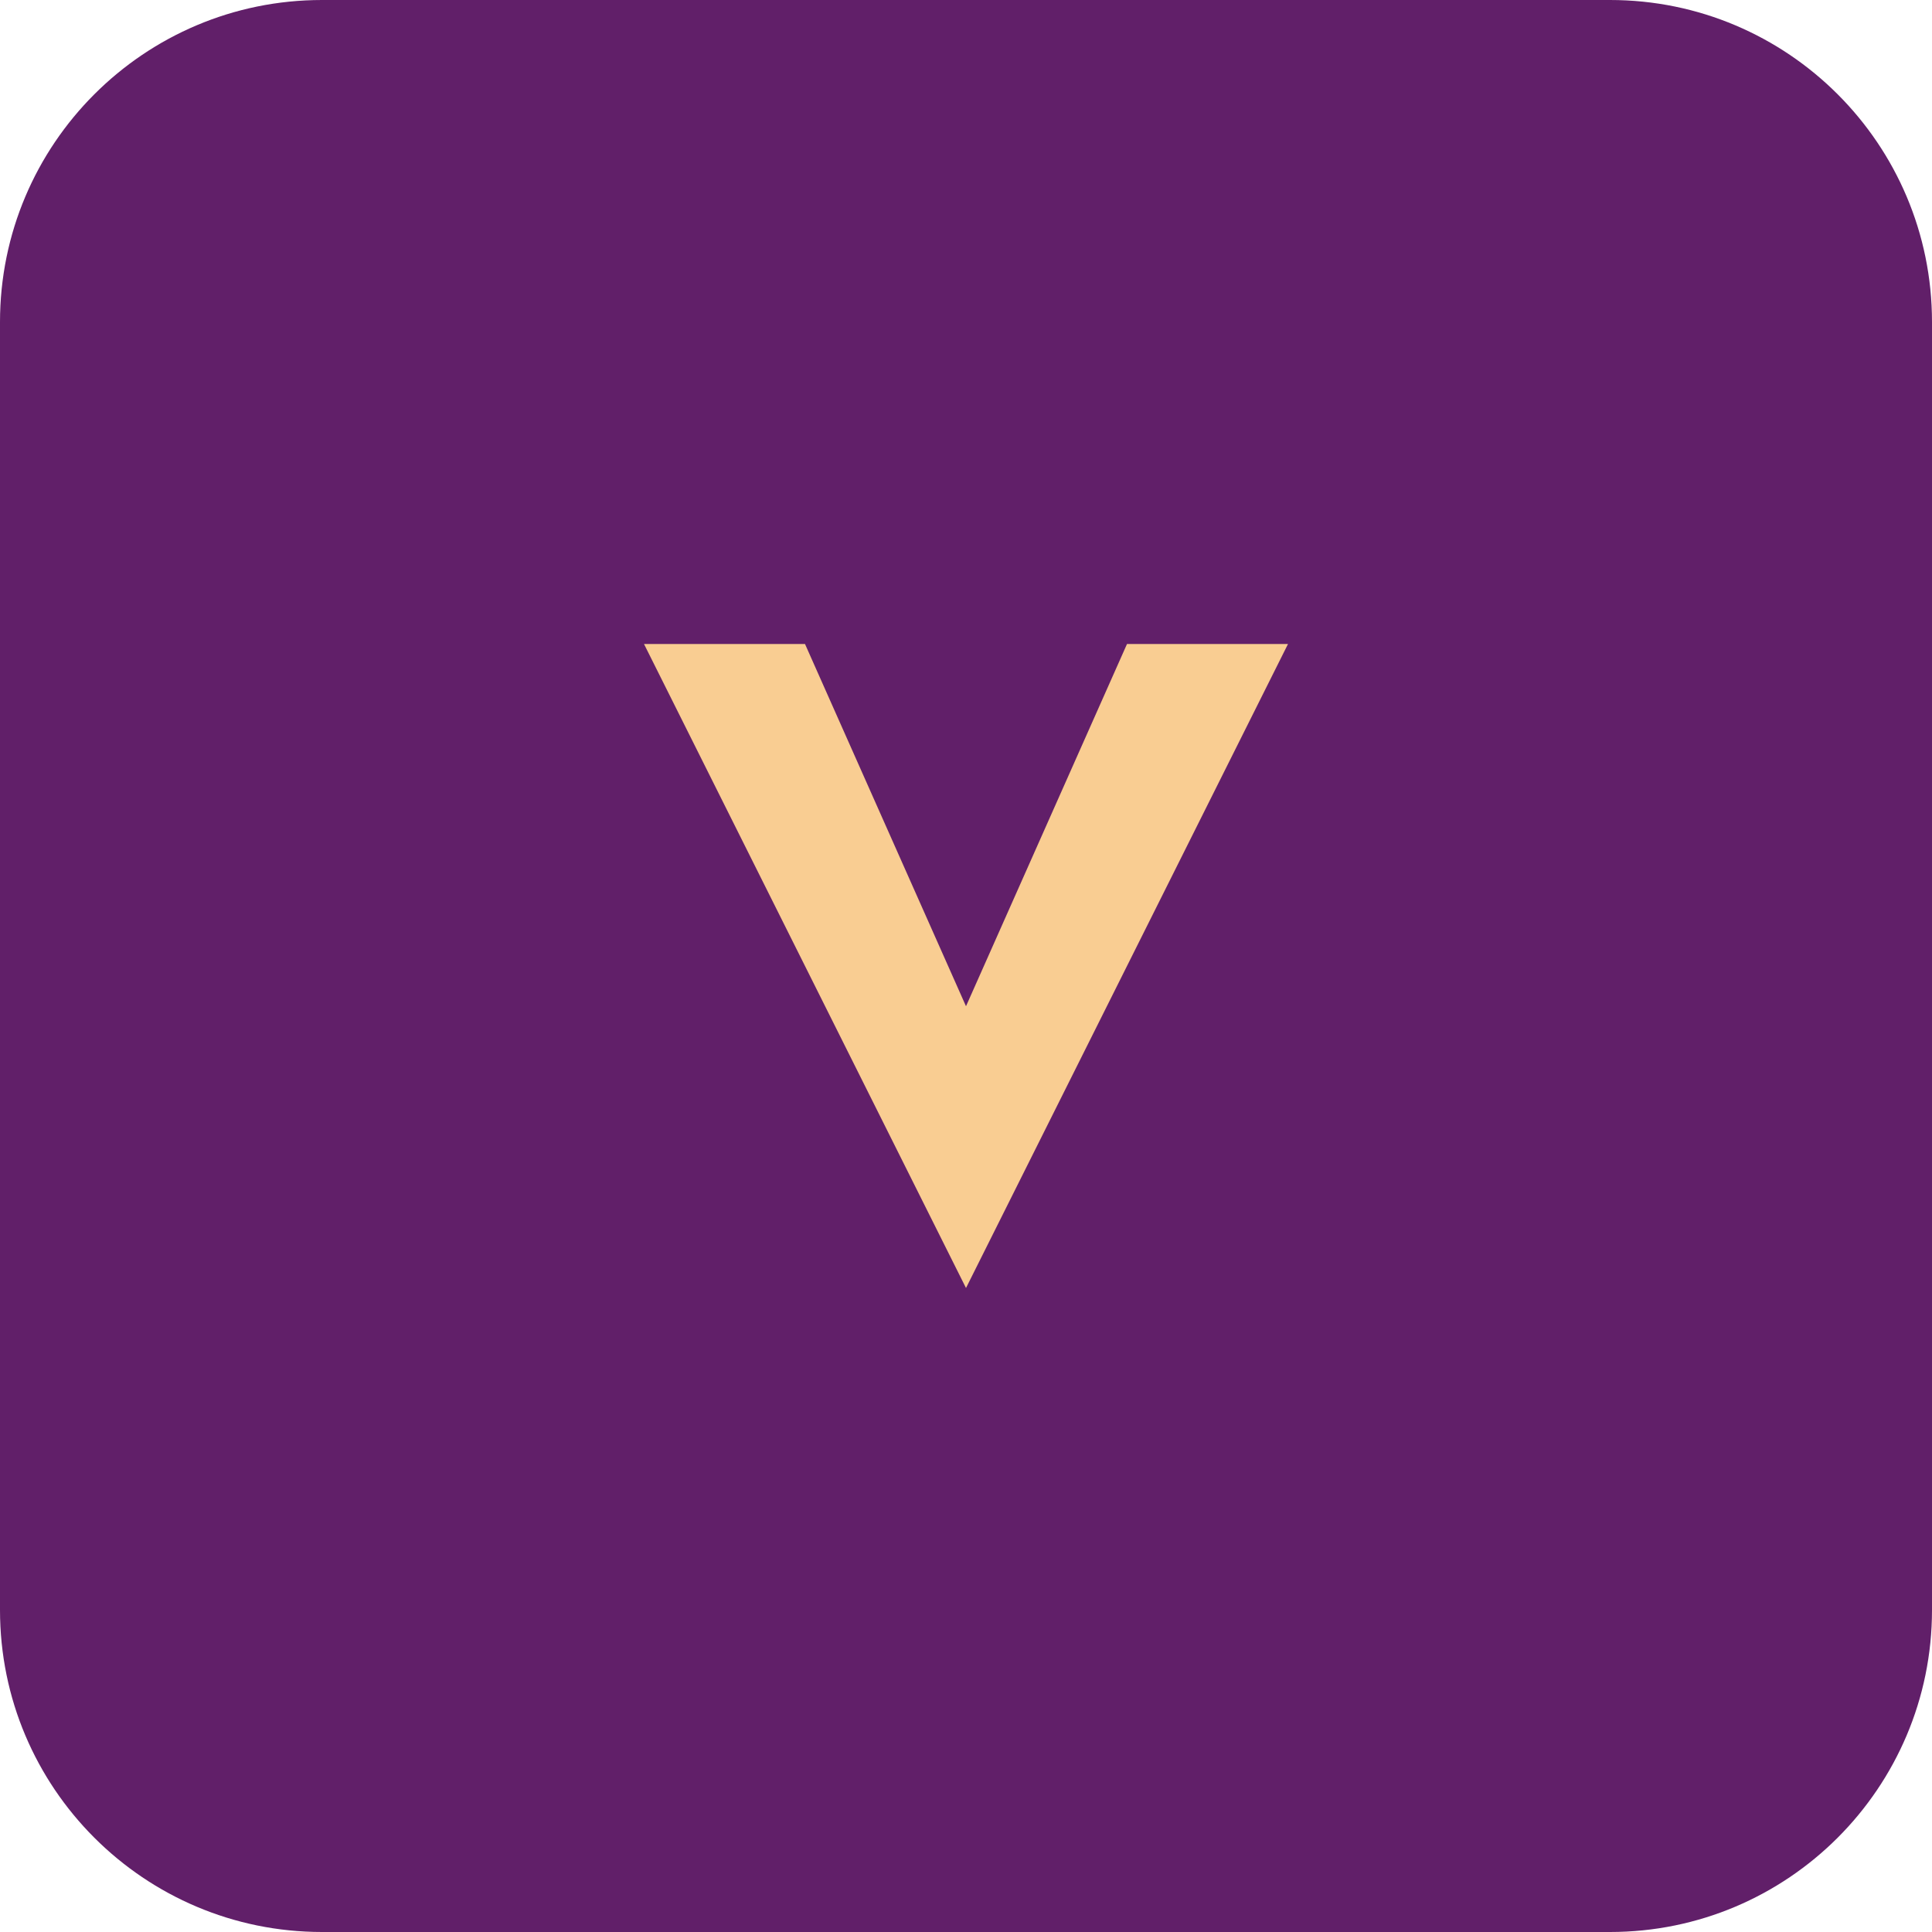
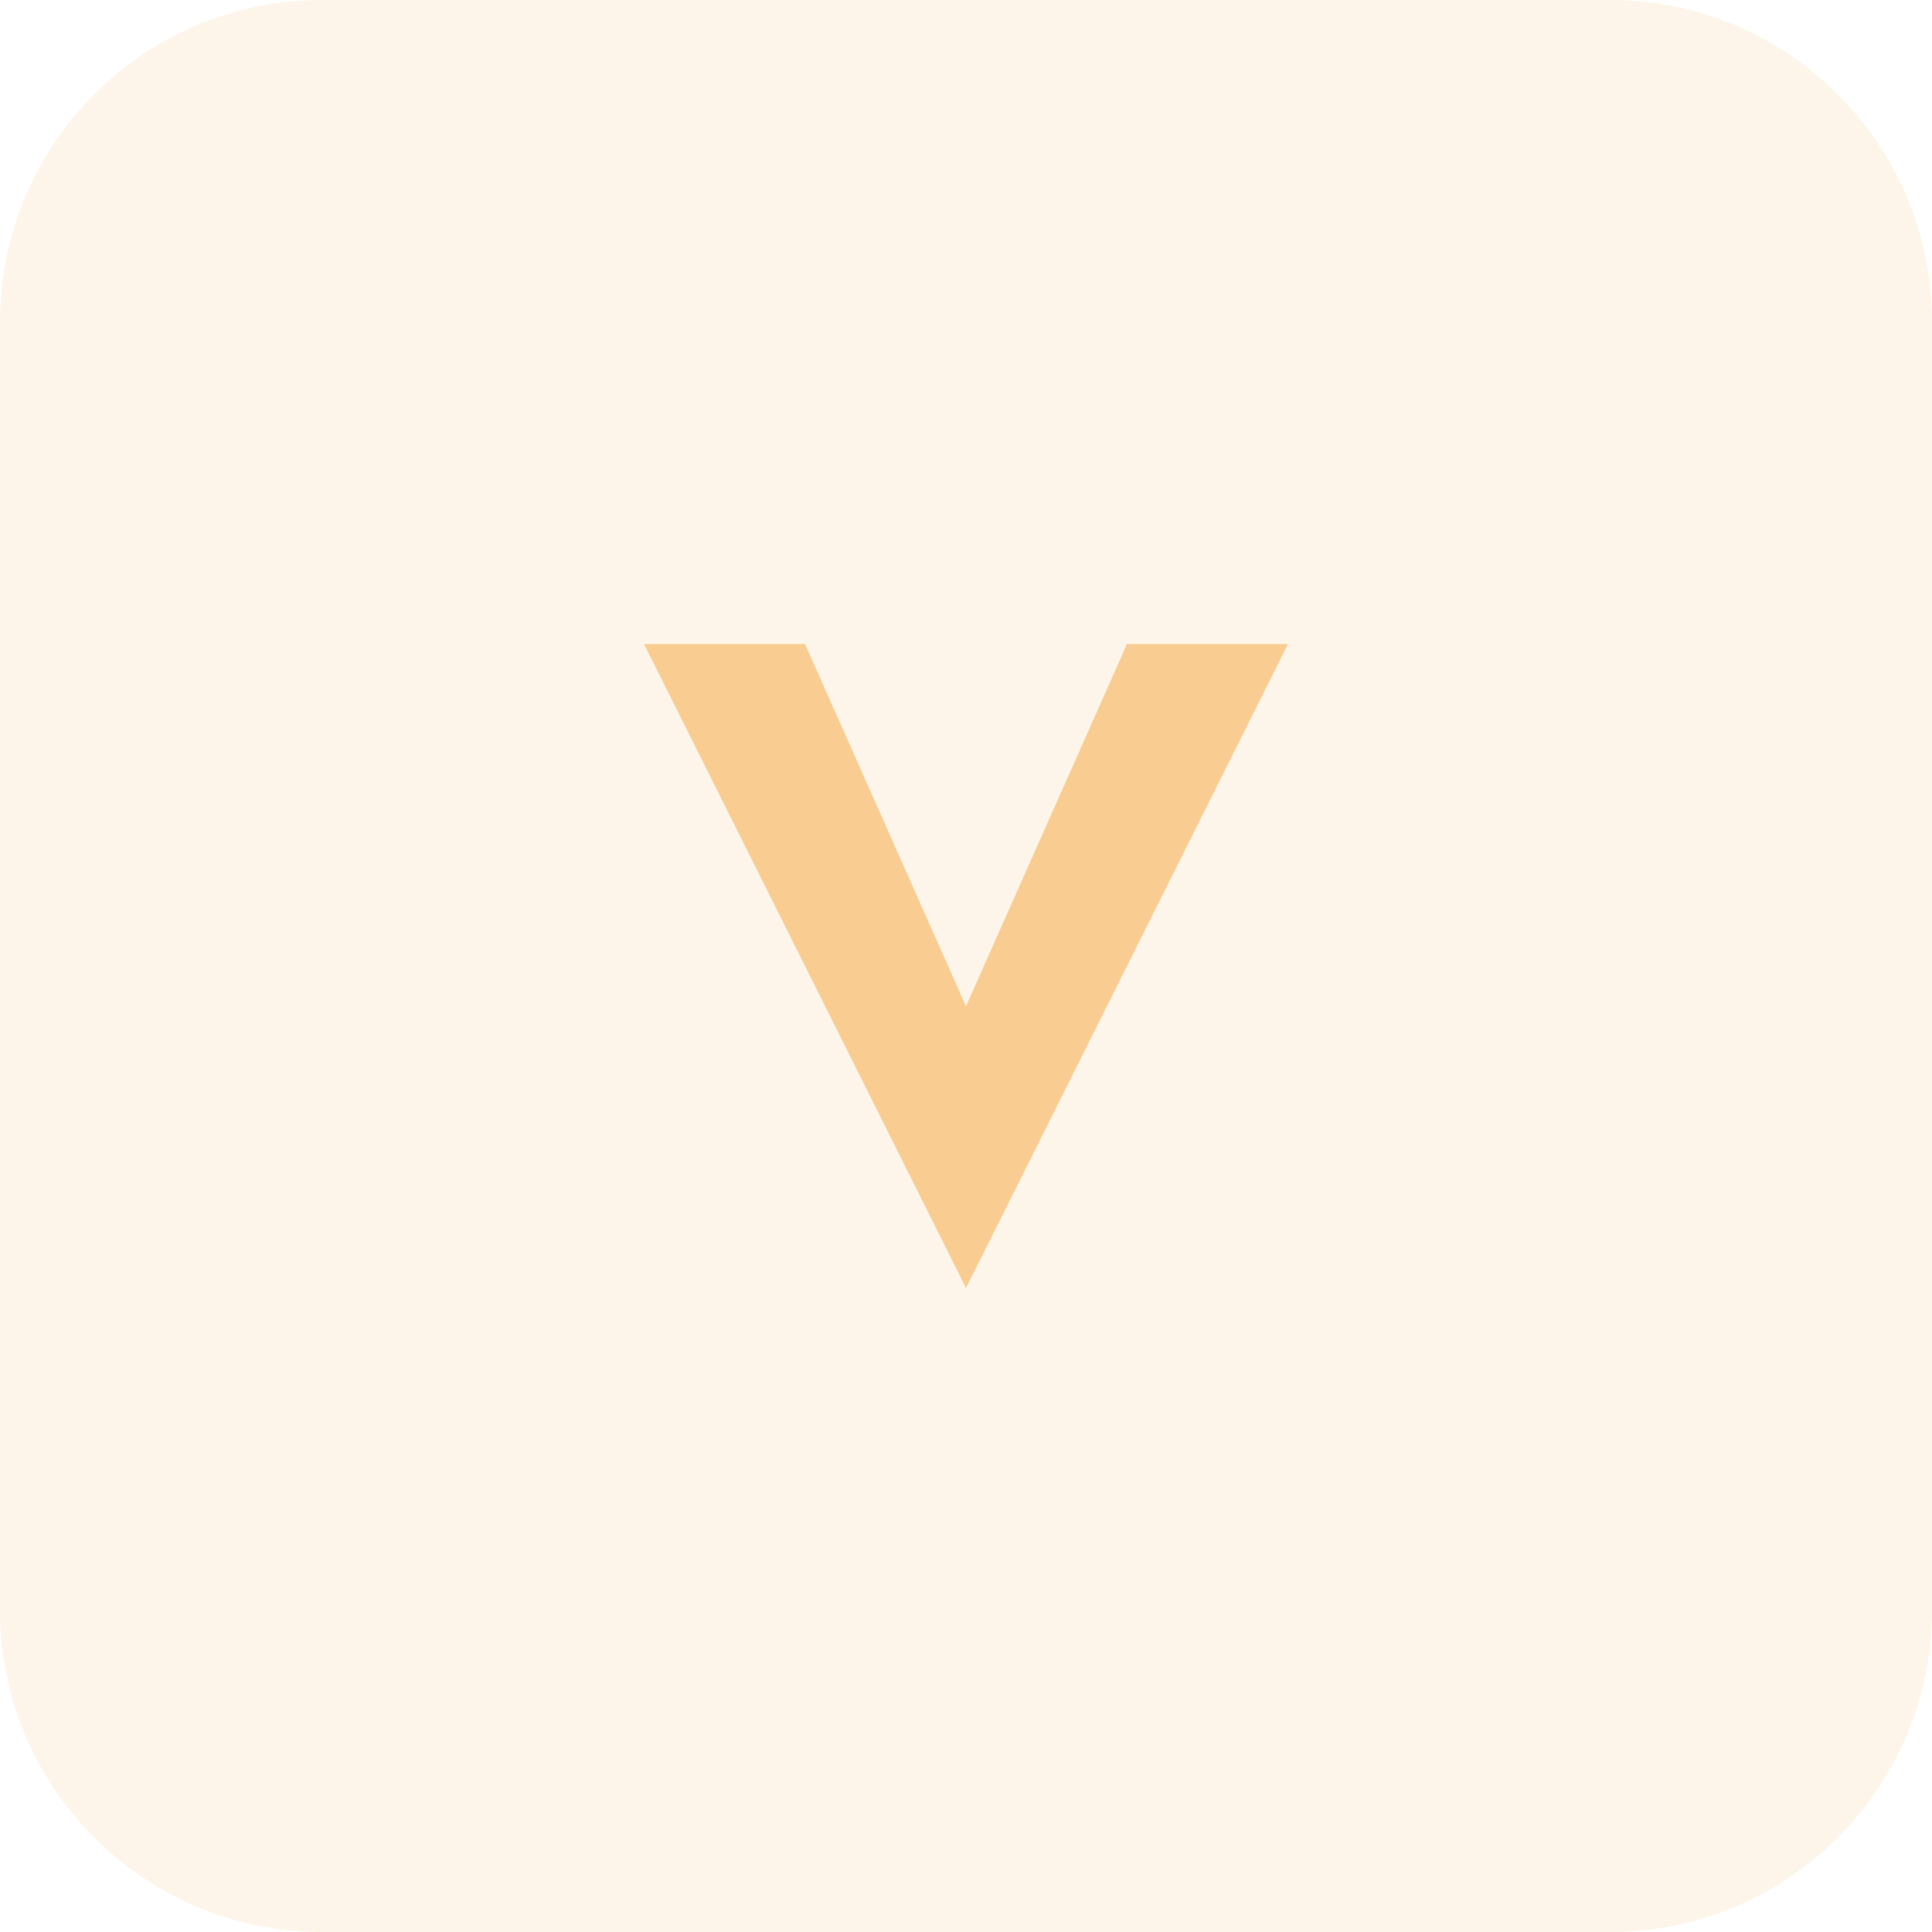
<svg xmlns="http://www.w3.org/2000/svg" width="48" height="48" viewBox="0 0 48 48" fill="none">
-   <rect width="48" height="48" rx="8" fill="#611F69" />
+   <rect width="48" height="48" rx="8" fill="#F9CD92" fill-opacity="0.2" />
  <path d="M16 16L24 32L32 16H28L24 25L20 16H16Z" fill="#F9CD92" />
</svg>
